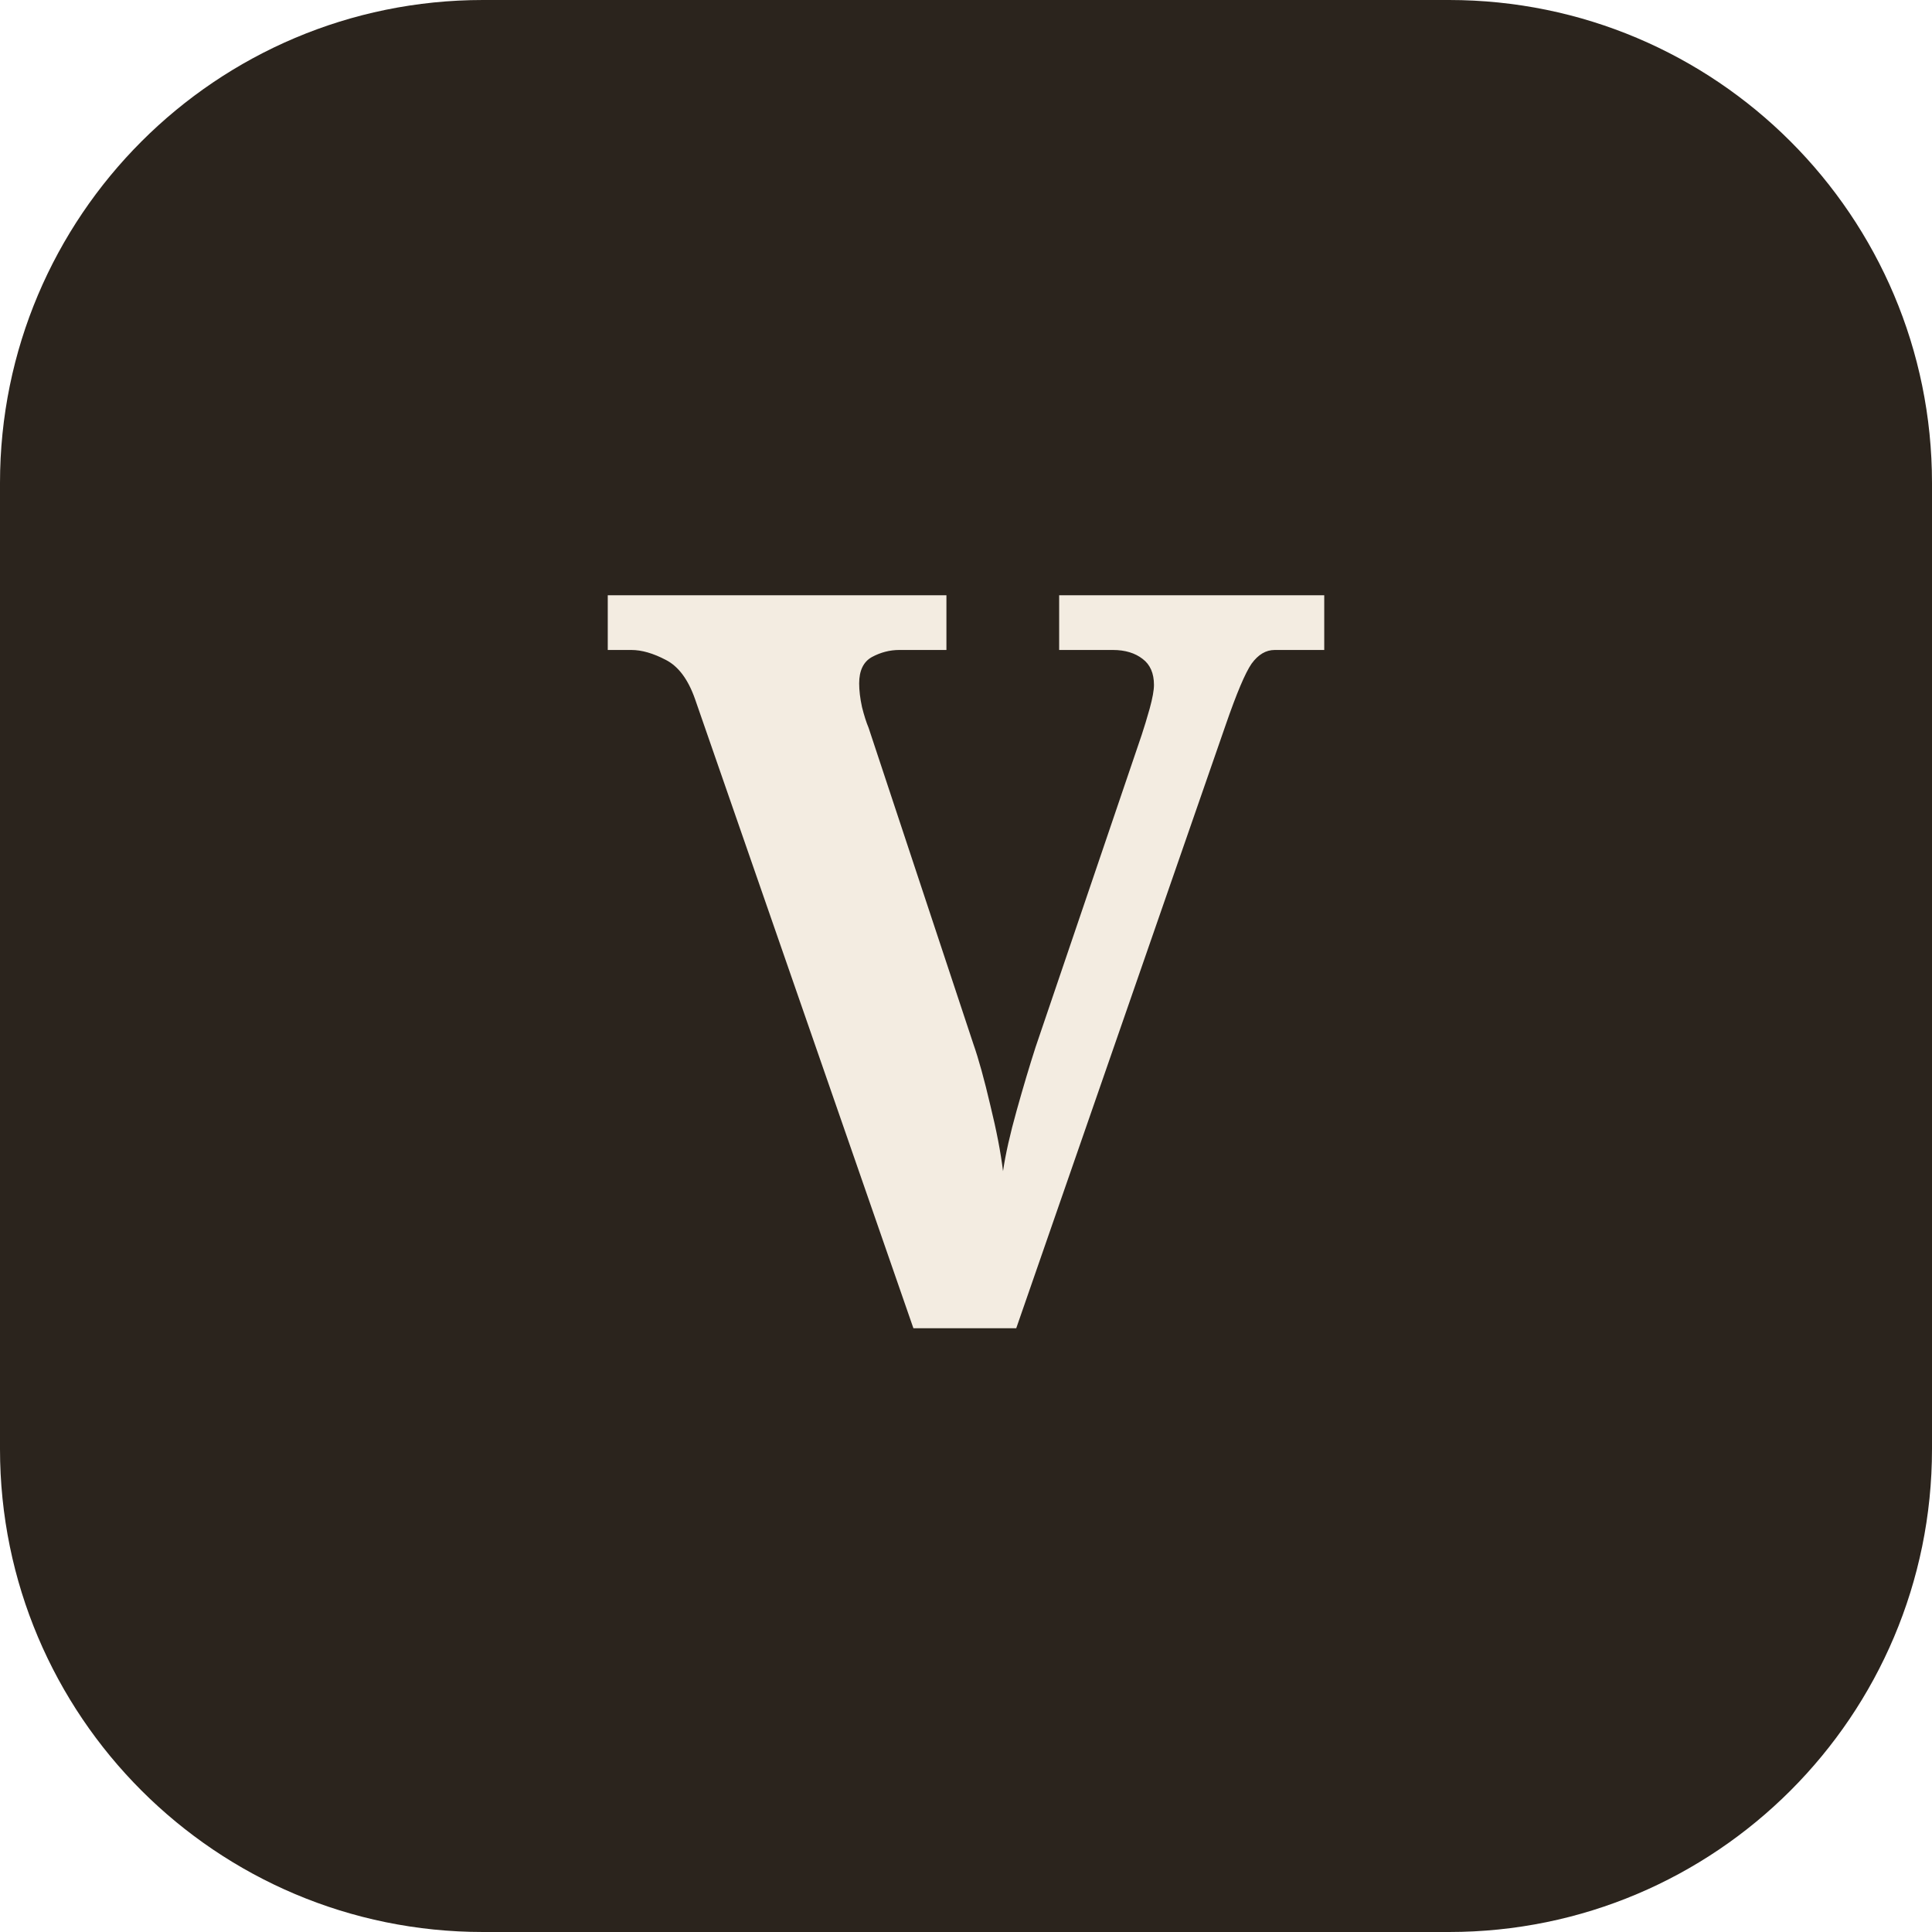
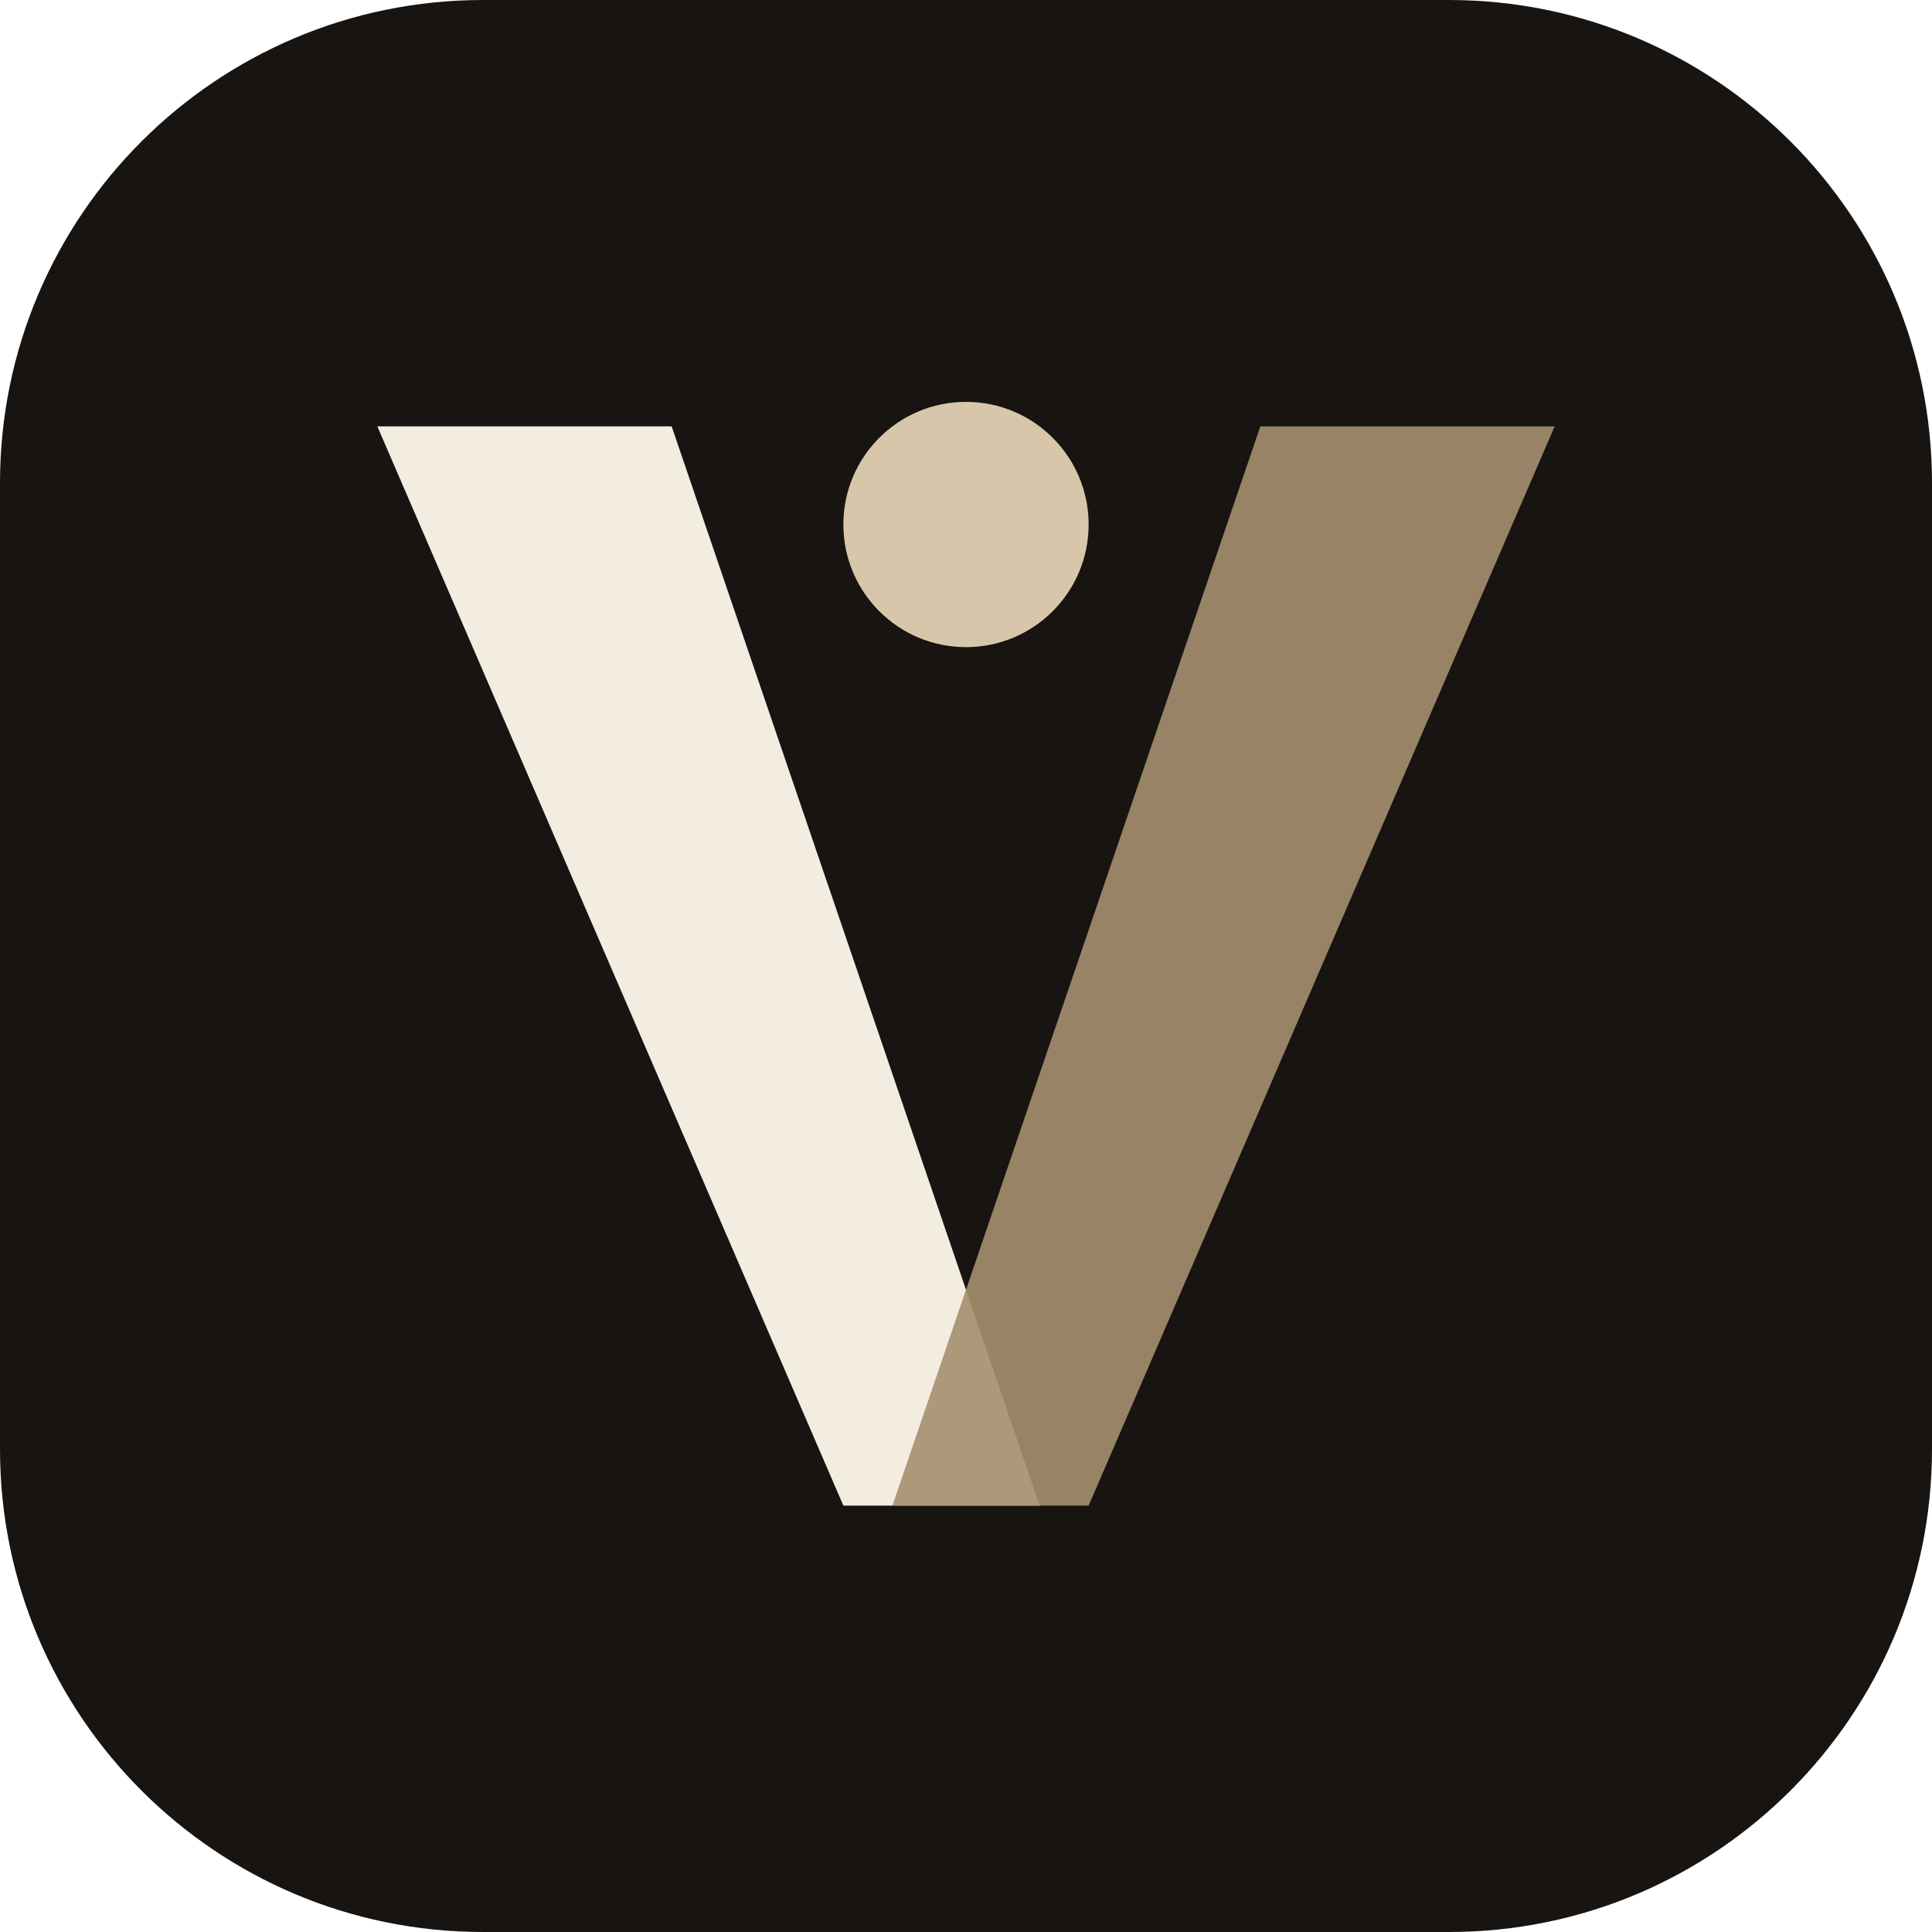
<svg xmlns="http://www.w3.org/2000/svg" viewBox="0 0 64 64">
-   <rect width="64" height="64" rx="16" fill="#2b241d" />
-   <text x="32" y="44" font-family="Georgia,serif" font-size="34" font-weight="600" fill="#f3ece1" text-anchor="middle">V</text>
+   <rect width="64" height="64" rx="16" fill="#171411" />
+   <g transform="translate(6 6) scale(.8125)">
+     <path d="M8 10h12l15 44h-8z" fill="#f3ece1" />
+     <path d="M56 10H44L29 54h8z" fill="#a68f6f" opacity=".9" />
+     <circle cx="32" cy="14" r="5" fill="#d8c6aa" />
+   </g>
</svg>
